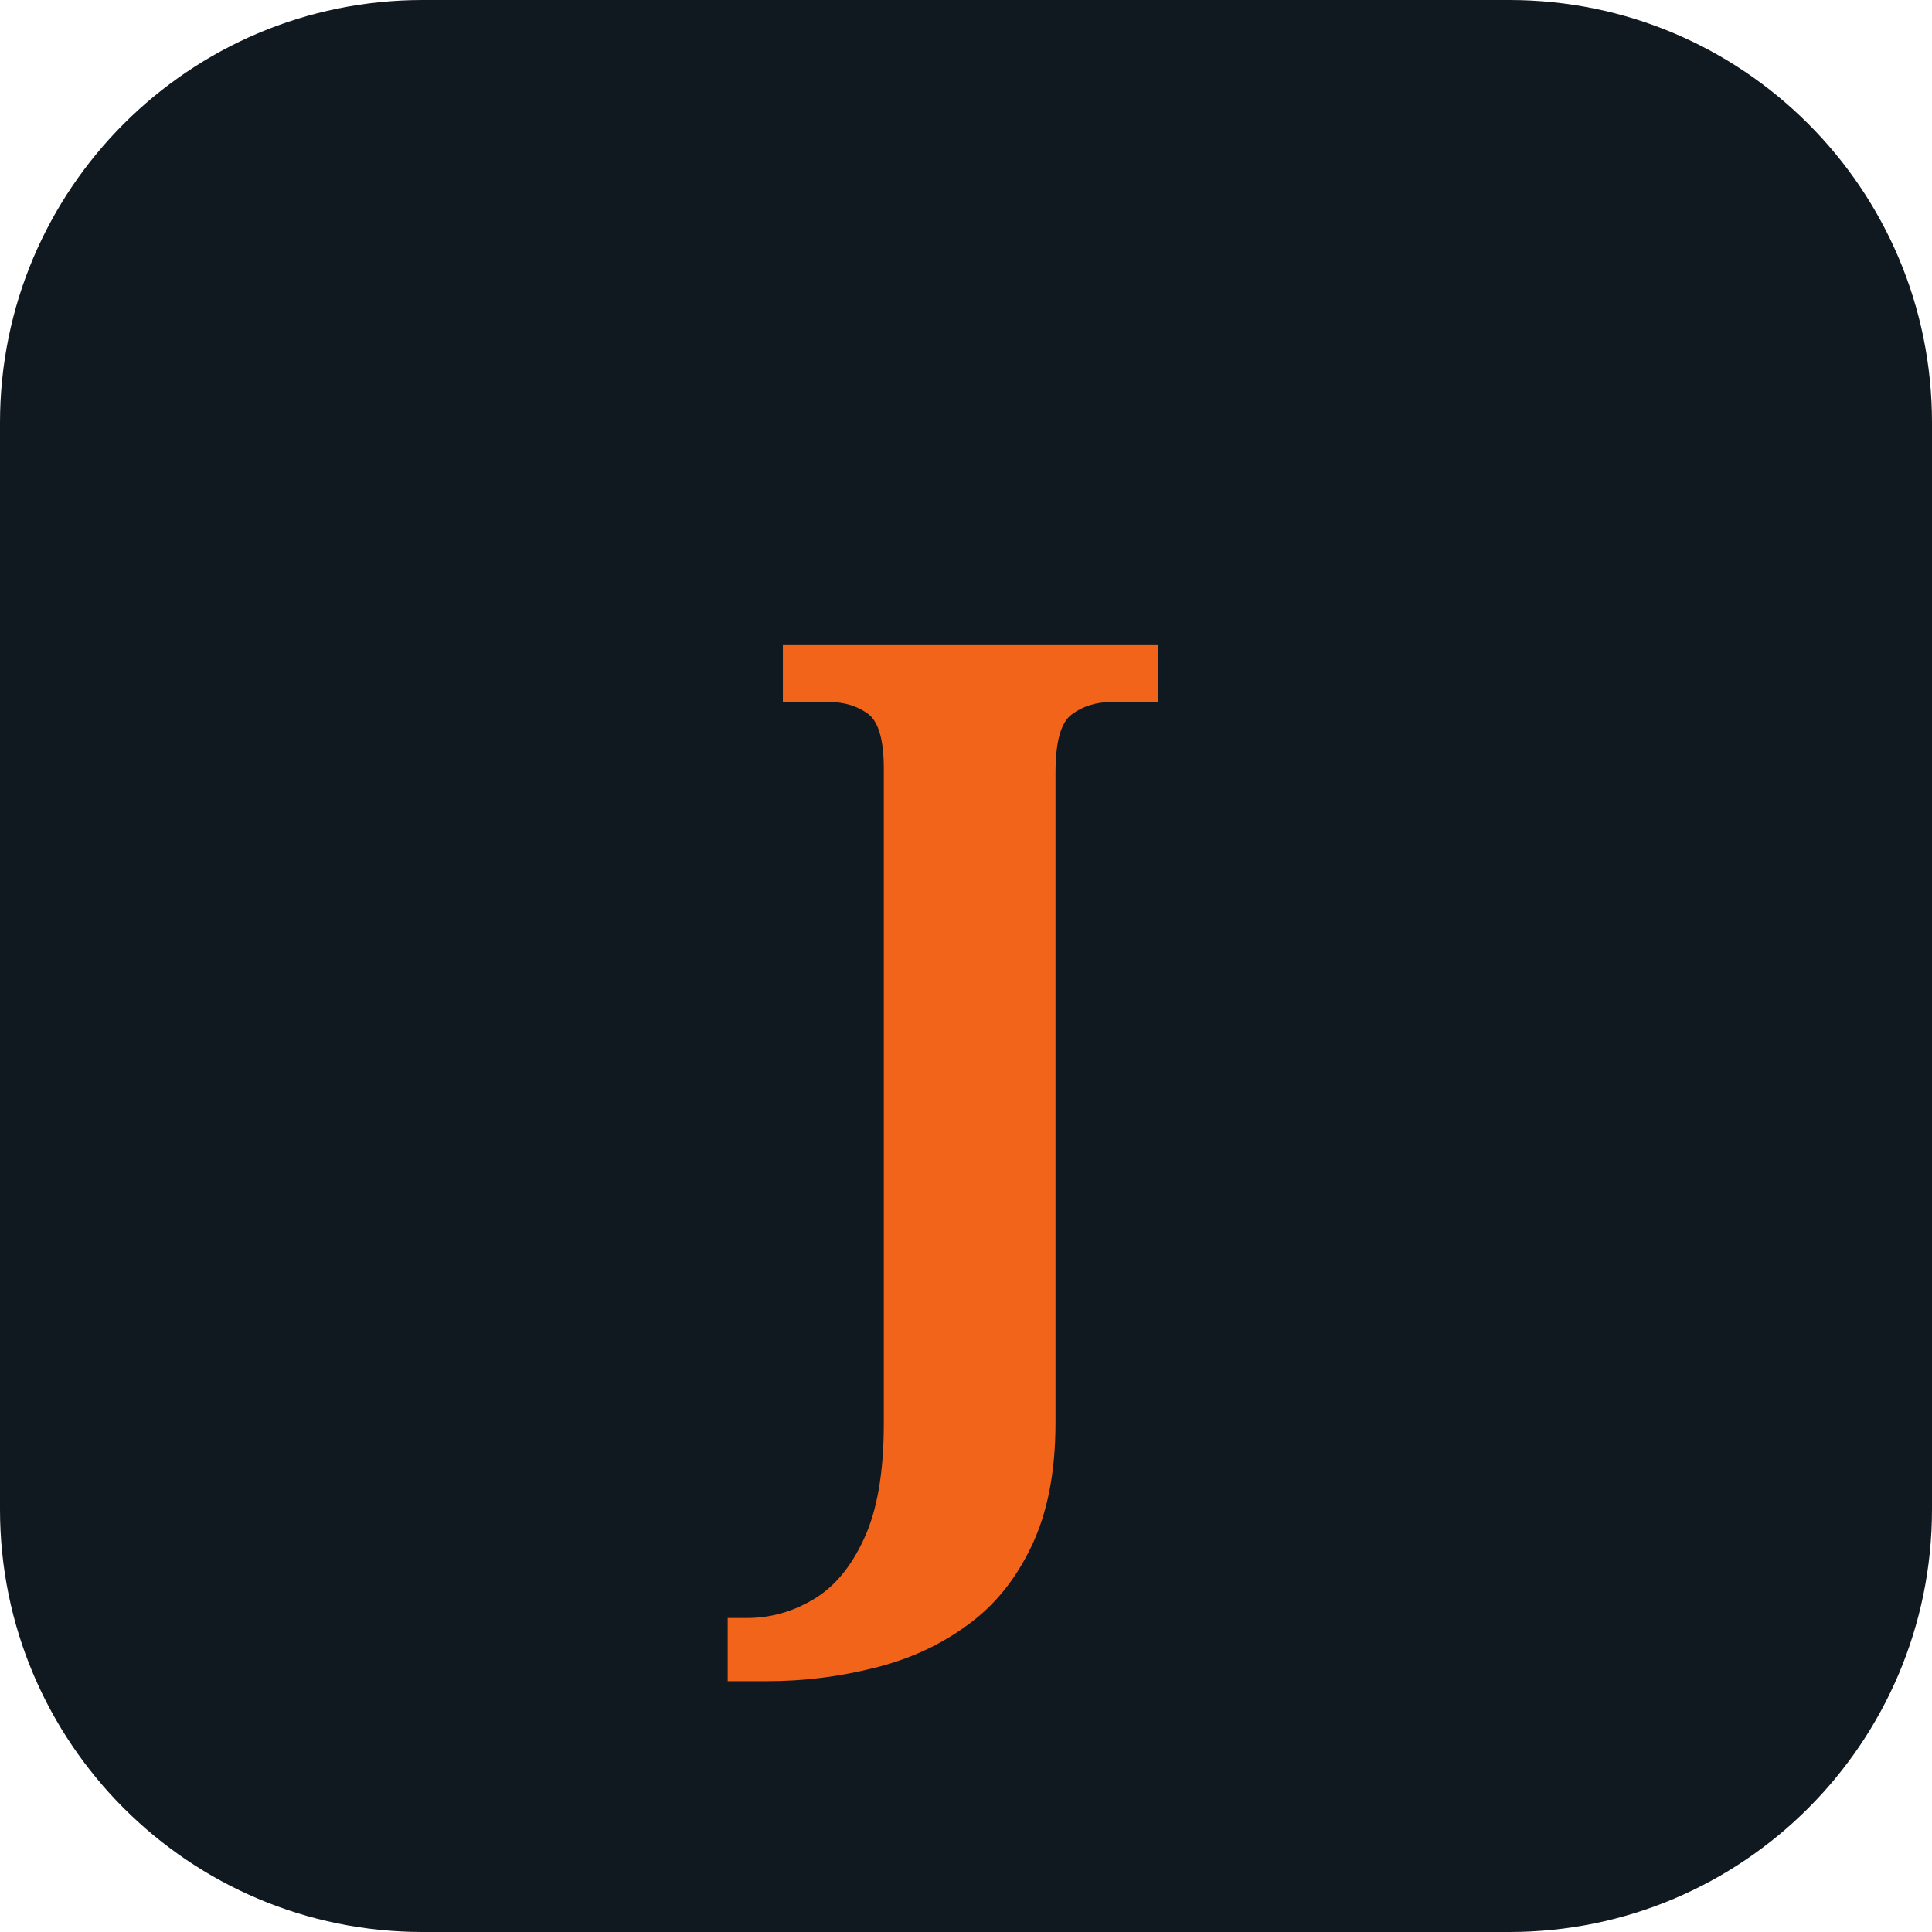
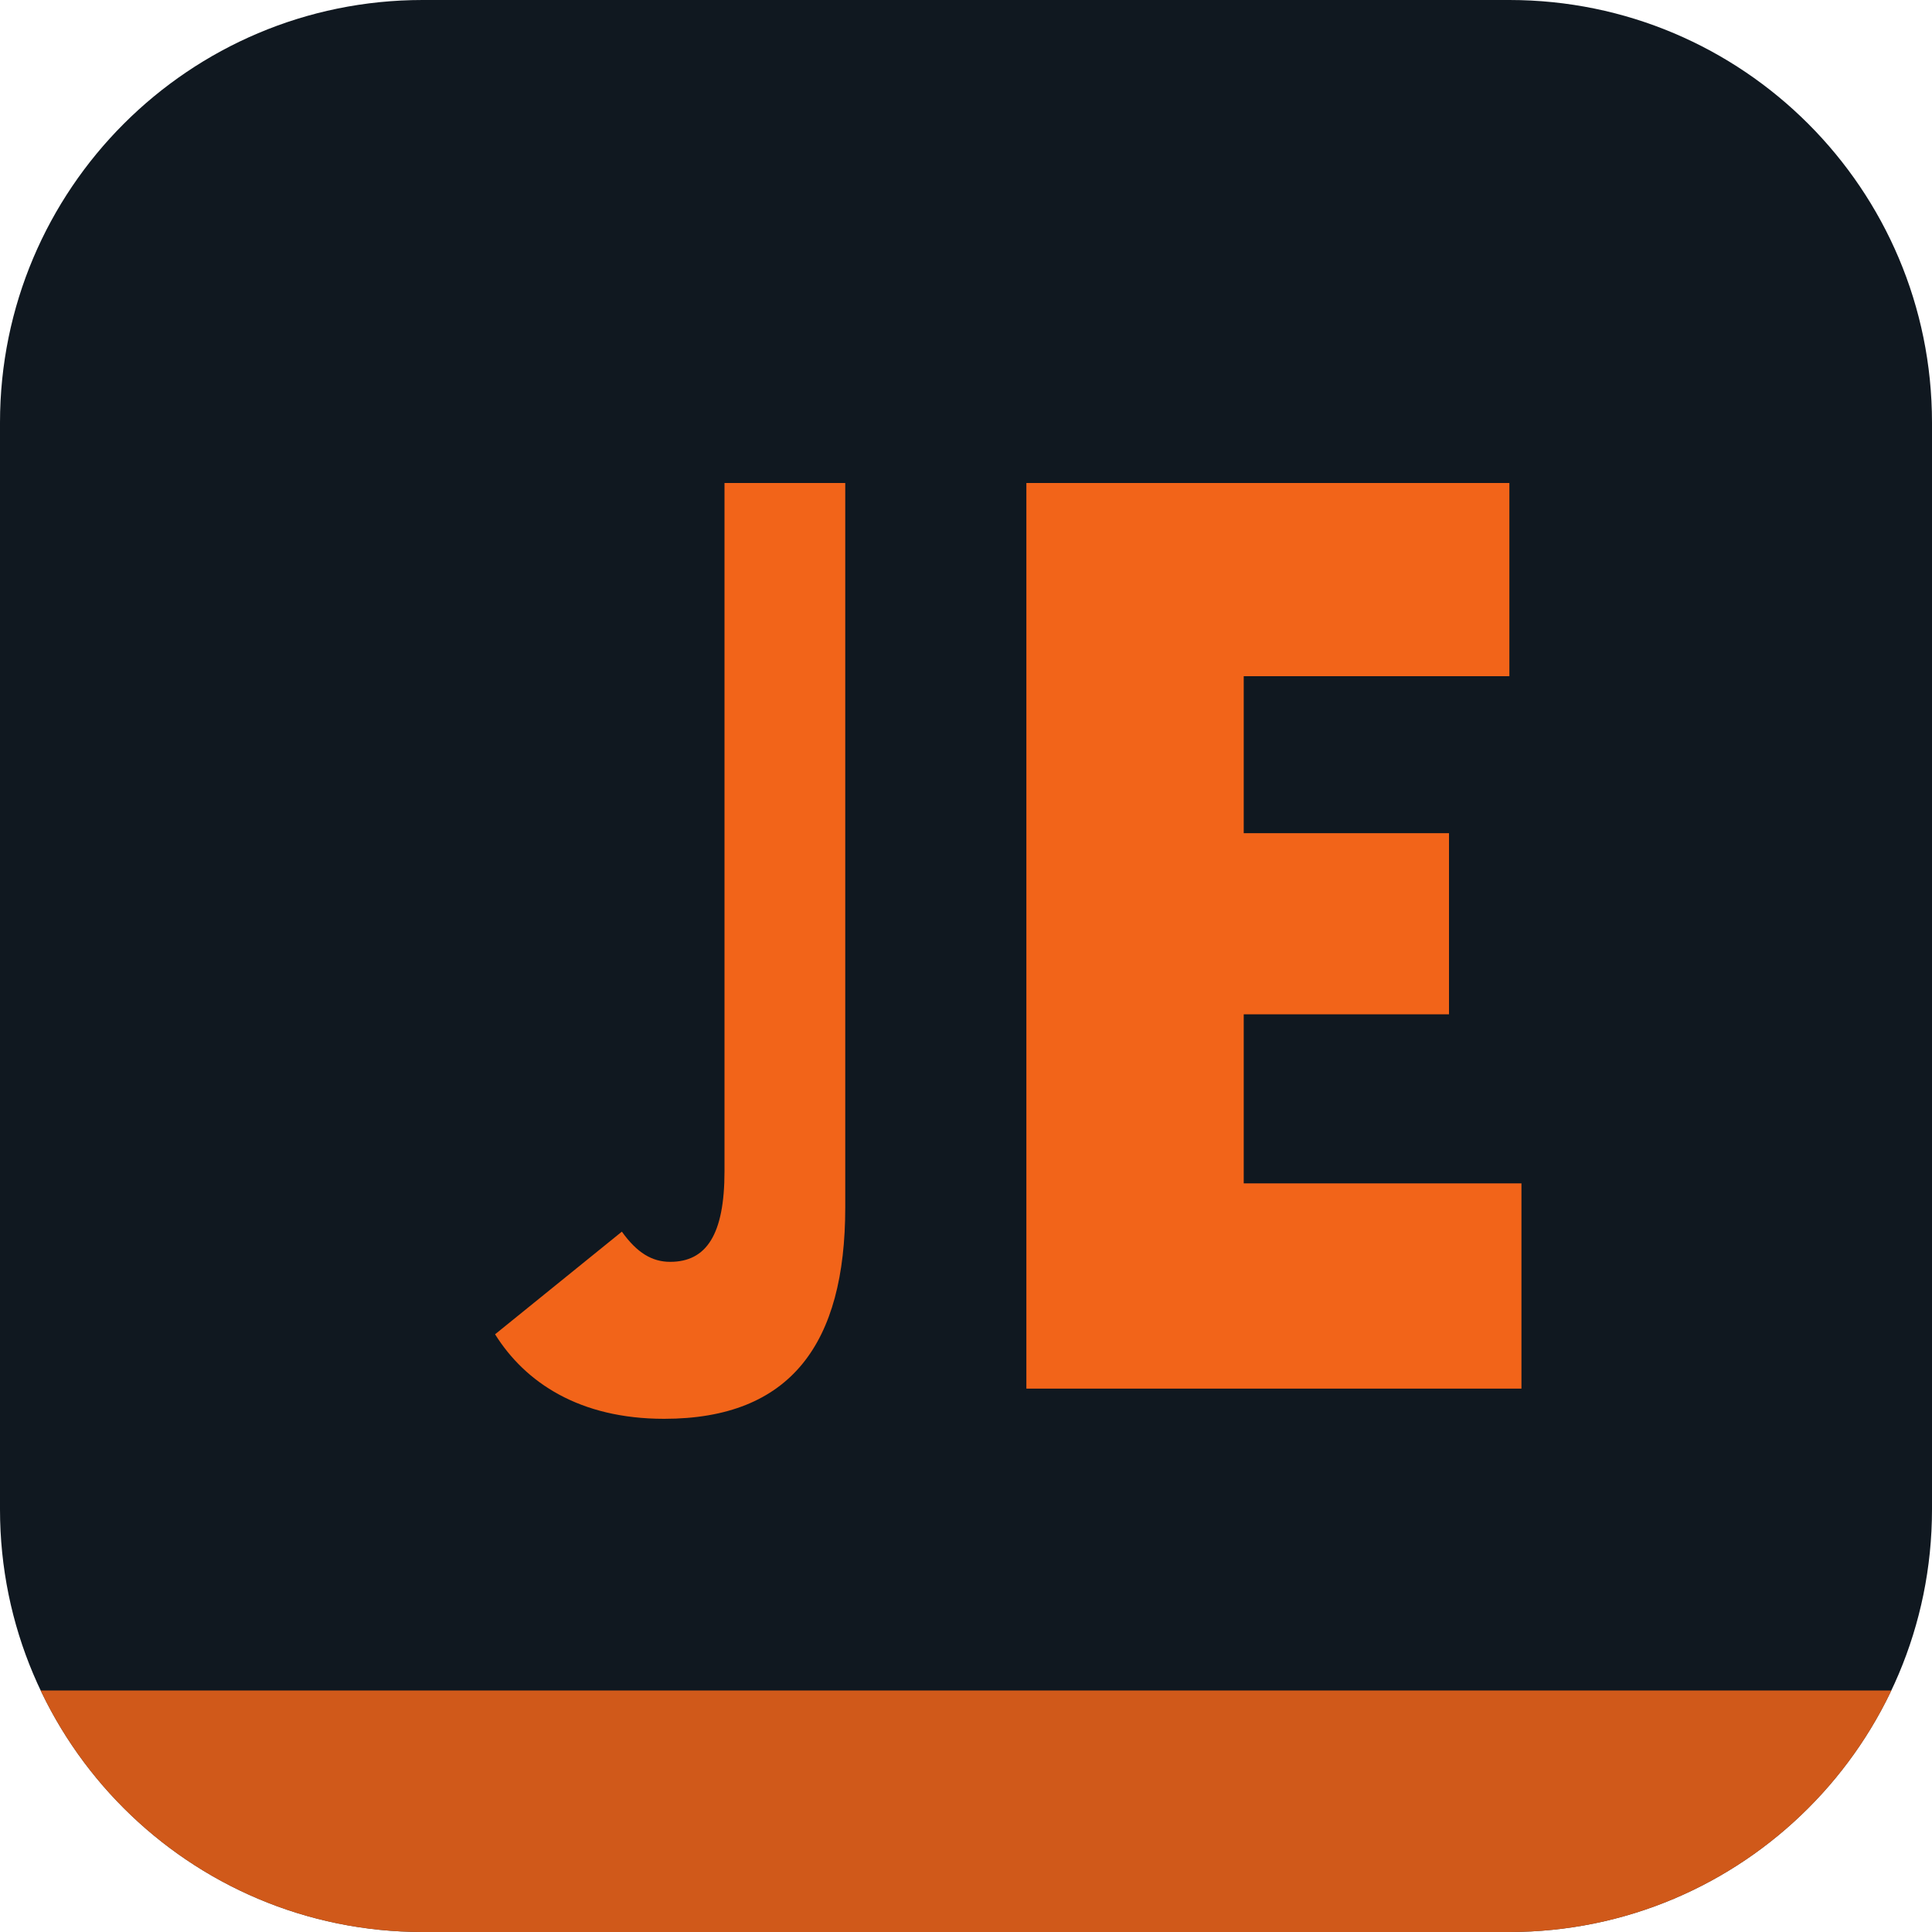
- <svg xmlns="http://www.w3.org/2000/svg" viewBox="0 0 64 64" fill="none">
-   <rect width="64" height="64" rx="14" fill="#101820" />
-   <text x="50%" y="54%" dominant-baseline="middle" text-anchor="middle" font-family="Georgia, serif" font-weight="700" font-size="36" fill="#F26419">
-     J
-   </text>
+ <svg xmlns="http://www.w3.org/2000/svg" viewBox="0 0 64 64">
+   <defs>
+     <clipPath id="c">
+       <rect width="64" height="64" rx="14" />
+     </clipPath>
+   </defs>
+   <g clip-path="url(#c)">
+     <rect width="64" height="64" fill="#101820" />
+     <rect y="56" width="64" height="8" fill="#F26419" opacity="0.85" />
+     <g fill="#F26419">
+       <path d="M20 16h8v24c0 4.5-1.8 7-6 7-2.8 0-4.6-1.2-5.6-2.8l4.2-3.4c.5.7 1 1 1.6 1 1.2 0 1.8-.9 1.8-3V16z" />
+       <path d="M34 16h16v6.4H41.2v5.2H48v6H41.2v5.6H50.4V46H34V16z" />
+     </g>
+   </g>
</svg>
